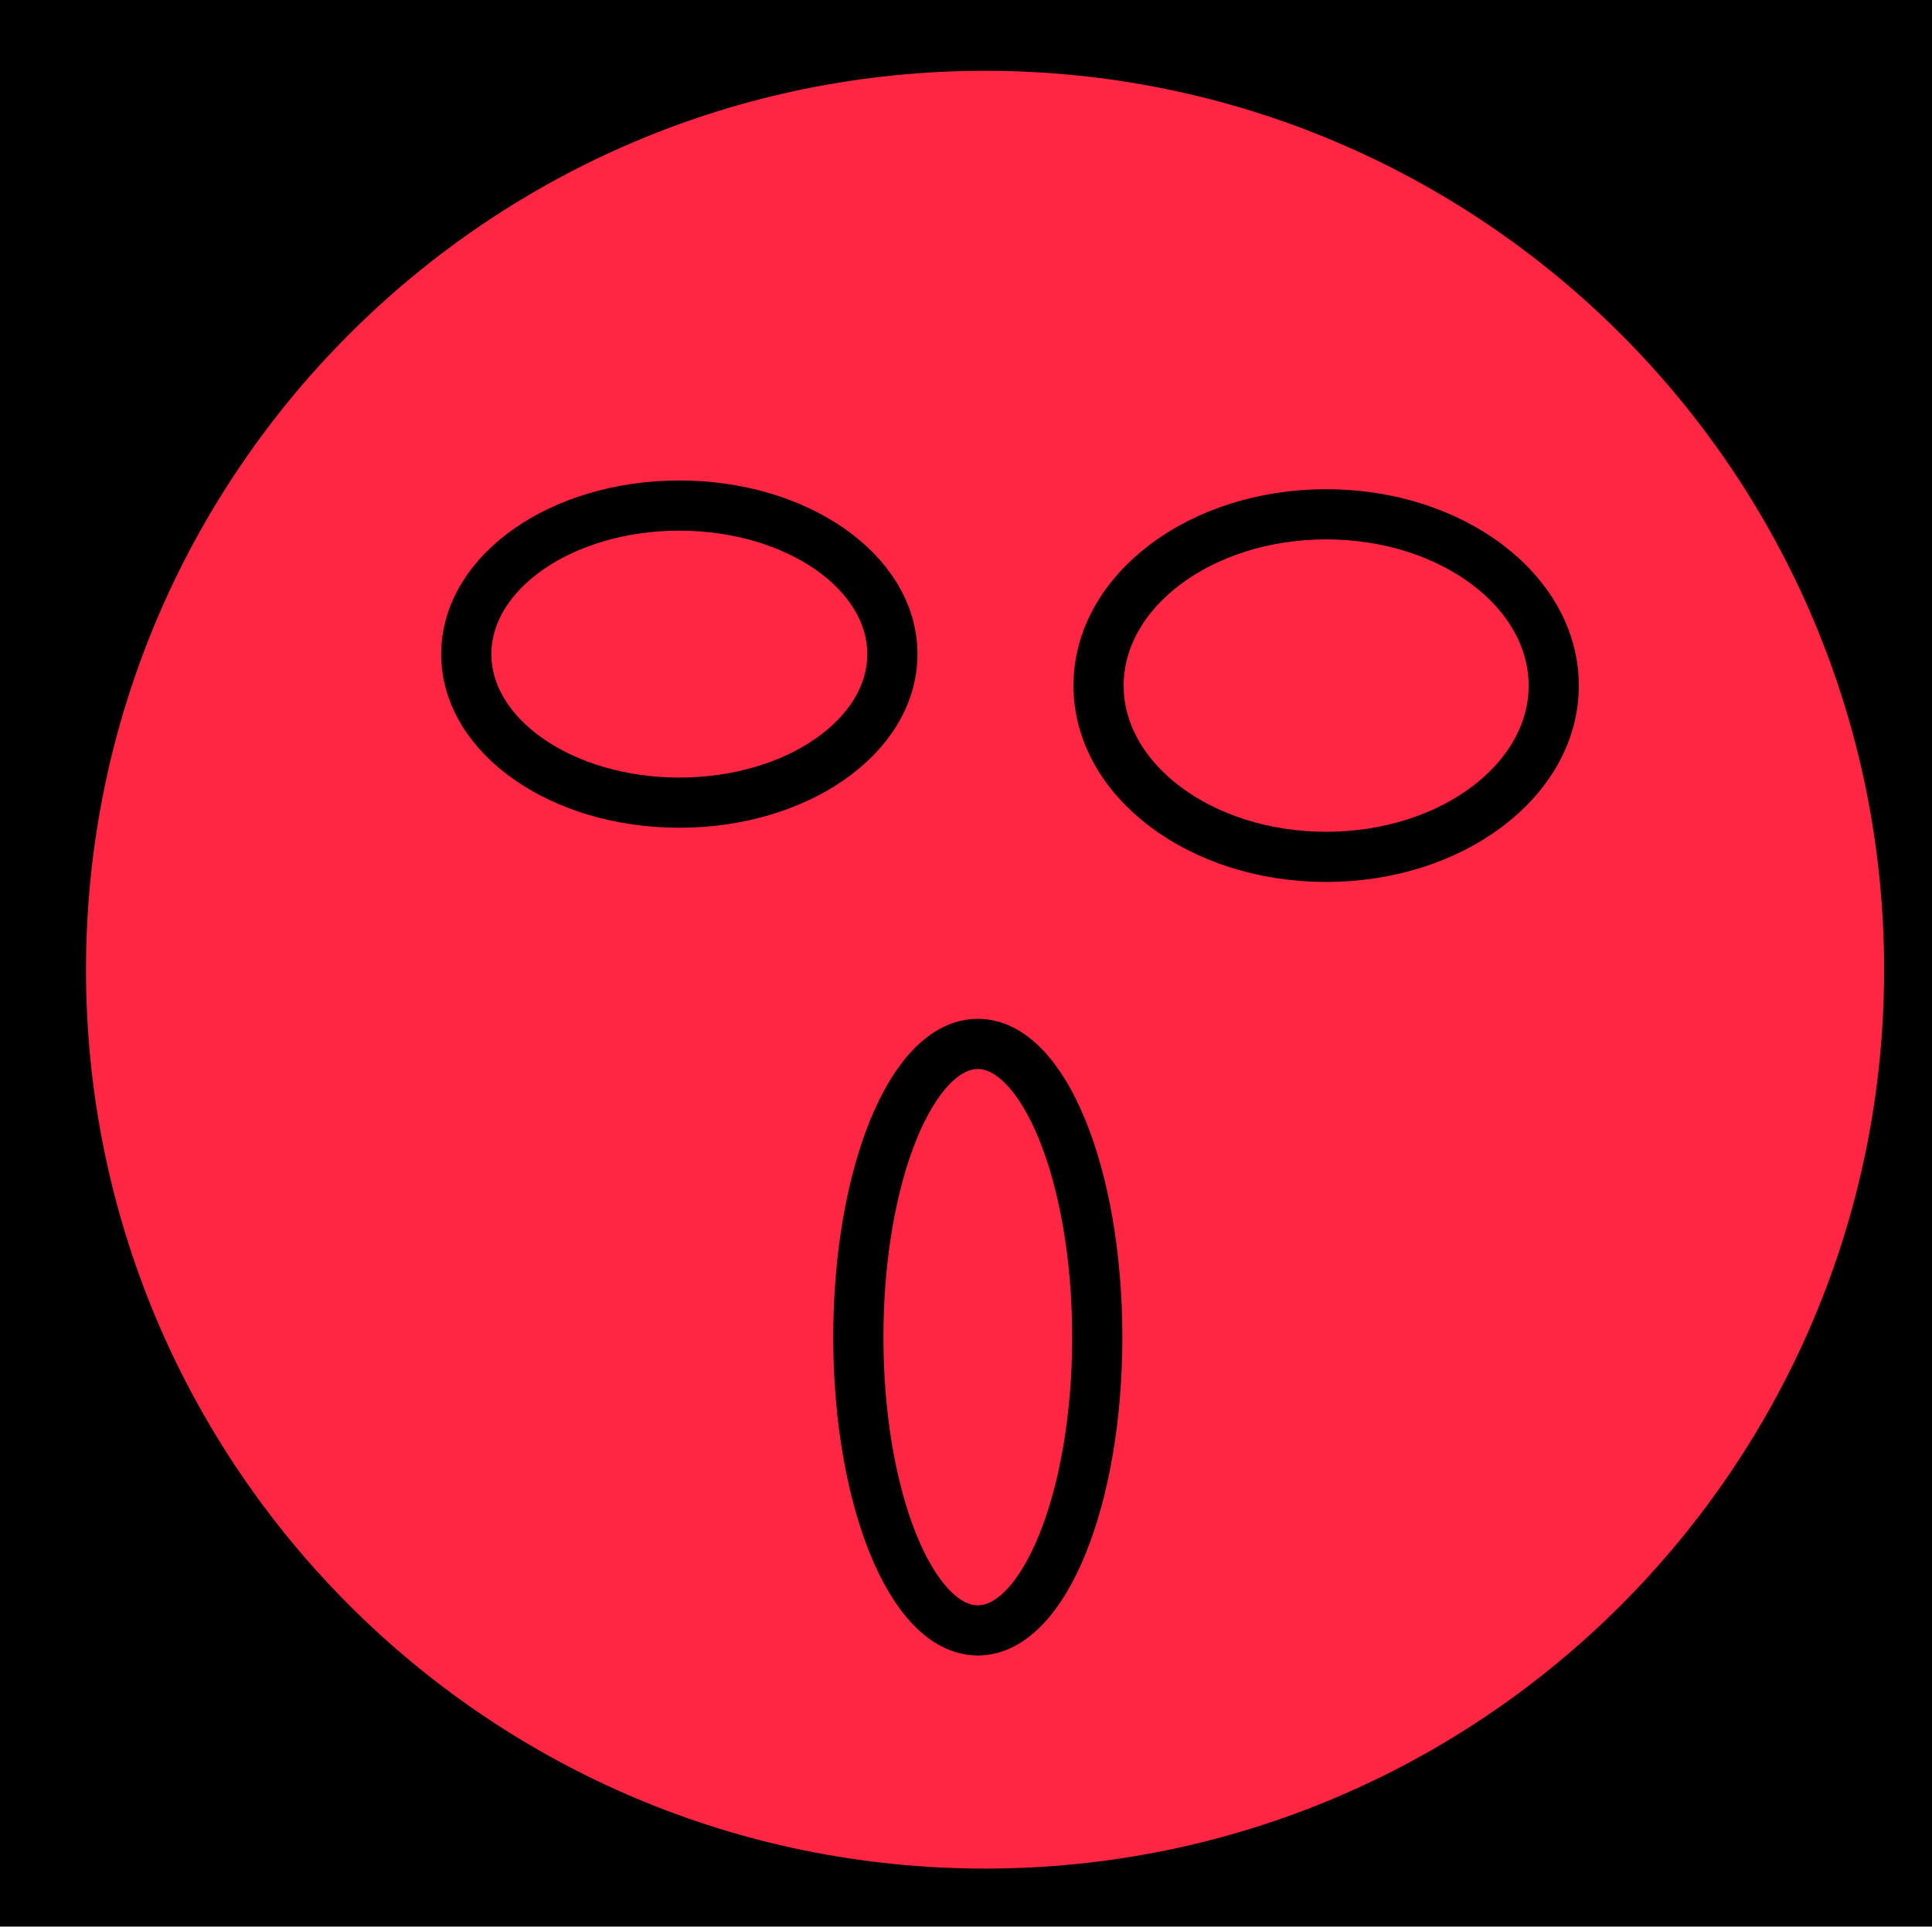
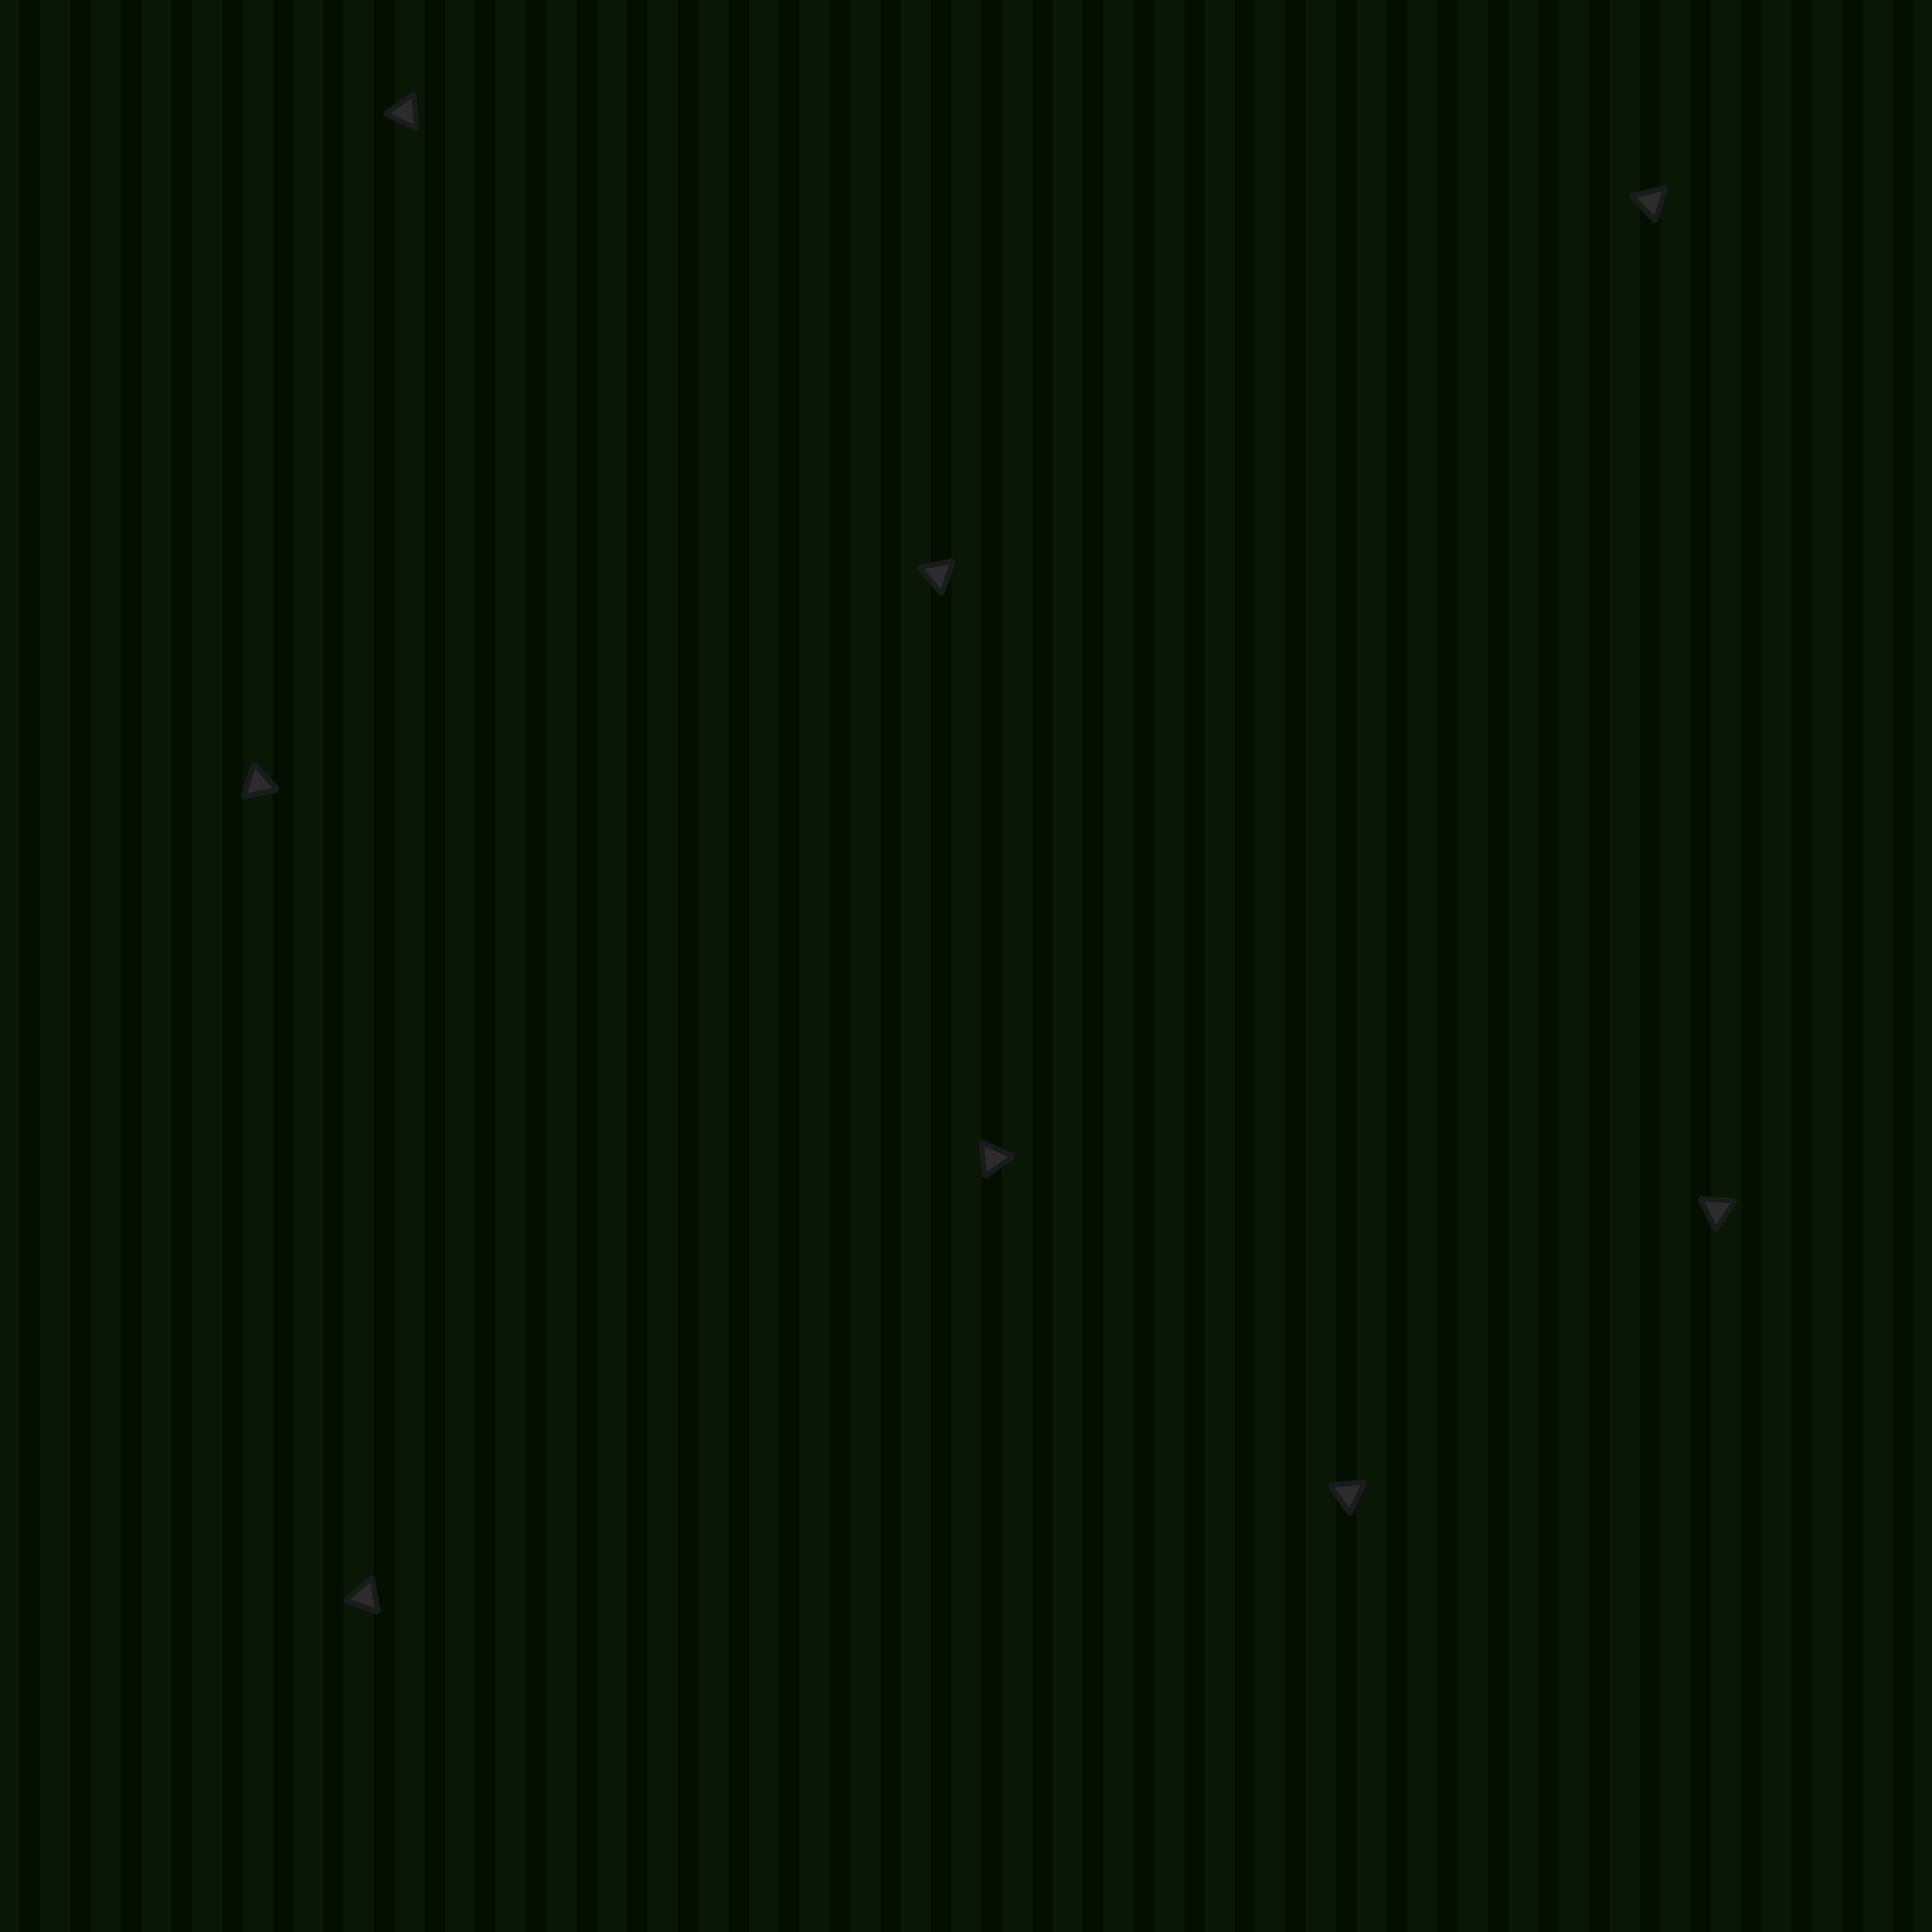
- <svg xmlns="http://www.w3.org/2000/svg" width="129.959mm" height="129.619mm" viewBox="0 0 129.959 129.619" version="1.1" id="svg5">
-   <defs id="defs2" />
-   <g id="layer1" transform="translate(-49.06969,-74.8486)">
-     <rect style="fill:#000000;stroke-width:0.265" id="rect1" width="129.959" height="129.619" x="49.07" y="74.849" />
-     <circle style="fill:#ff2644;fill-opacity:1;stroke-width:3.375" id="path1792" cx="115.331" cy="140.089" r="60.477" />
-     <ellipse style="fill:#ff2644;fill-opacity:1;stroke:#000000;stroke-width:3.375;stroke-opacity:1" id="path3660" cx="94.766" cy="118.857" rx="14.331" ry="9.994" />
-     <ellipse style="fill:#ff2644;fill-opacity:1;stroke:#000000;stroke-width:3.375;stroke-opacity:1" id="path3684" cx="138.275" cy="120.974" rx="15.309" ry="11.524" />
-     <ellipse style="fill:#ff2644;fill-opacity:1;stroke:#000000;stroke-width:3.375;stroke-opacity:1" id="path3686" cx="114.843" cy="164.812" rx="8.036" ry="19.729" />
+ <svg xmlns="http://www.w3.org/2000/svg" width="121.149mm" height="121.149mm" viewBox="0 0 121.149 121.149" version="1.1" id="svg1">
+   <defs id="defs1" />
+   <g id="layer1" transform="translate(-31.50434,-78.1878)">
+     <g id="g42">
+       <rect style="fill:#0a1606;fill-opacity:1;stroke:none;stroke-width:0.672;stroke-linejoin:bevel" id="rect1" width="121.149" height="121.149" x="31.504" y="78.188" ry="0" />
+       <g id="g41">
+         <path style="fill:#0a1606;fill-opacity:1;stroke:#040f02;stroke-width:1.272;stroke-linejoin:bevel;stroke-dasharray:none;stroke-opacity:1" d="M 33.372,78.188 V 199.337" id="path1" />
+         <path style="fill:#0a1606;fill-opacity:1;stroke:#040f02;stroke-width:1.272;stroke-linejoin:bevel;stroke-dasharray:none;stroke-opacity:1" d="M 36.547,78.188 V 199.337" id="path2" />
+         <path style="fill:#0a1606;fill-opacity:1;stroke:#040f02;stroke-width:1.272;stroke-linejoin:bevel;stroke-dasharray:none;stroke-opacity:1" d="M 39.722,78.188 V 199.337" id="path3" />
+         <path style="fill:#0a1606;fill-opacity:1;stroke:#040f02;stroke-width:1.272;stroke-linejoin:bevel;stroke-dasharray:none;stroke-opacity:1" d="M 42.897,78.188 V 199.337" id="path4" />
+         <path style="fill:#0a1606;fill-opacity:1;stroke:#040f02;stroke-width:1.272;stroke-linejoin:bevel;stroke-dasharray:none;stroke-opacity:1" d="M 46.072,78.188 V 199.337" id="path5" />
+         <path style="fill:#0a1606;fill-opacity:1;stroke:#040f02;stroke-width:1.272;stroke-linejoin:bevel;stroke-dasharray:none;stroke-opacity:1" d="M 49.247,78.188 V 199.337" id="path6" />
+         <path style="fill:#0a1606;fill-opacity:1;stroke:#040f02;stroke-width:1.272;stroke-linejoin:bevel;stroke-dasharray:none;stroke-opacity:1" d="M 52.422,78.188 V 199.337" id="path7" />
+         <path style="fill:#0a1606;fill-opacity:1;stroke:#040f02;stroke-width:1.272;stroke-linejoin:bevel;stroke-dasharray:none;stroke-opacity:1" d="M 55.597,78.188 V 199.337" id="path8" />
+         <path style="fill:#0a1606;fill-opacity:1;stroke:#040f02;stroke-width:1.272;stroke-linejoin:bevel;stroke-dasharray:none;stroke-opacity:1" d="M 58.772,78.188 V 199.337" id="path9" />
+         <path style="fill:#0a1606;fill-opacity:1;stroke:#040f02;stroke-width:1.272;stroke-linejoin:bevel;stroke-dasharray:none;stroke-opacity:1" d="M 61.947,78.188 V 199.337" id="path10" />
+         <path style="fill:#0a1606;fill-opacity:1;stroke:#040f02;stroke-width:1.272;stroke-linejoin:bevel;stroke-dasharray:none;stroke-opacity:1" d="M 65.122,78.188 V 199.337" id="path11" />
+         <path style="fill:#0a1606;fill-opacity:1;stroke:#040f02;stroke-width:1.272;stroke-linejoin:bevel;stroke-dasharray:none;stroke-opacity:1" d="M 68.297,78.188 V 199.337" id="path12" />
+         <path style="fill:#0a1606;fill-opacity:1;stroke:#040f02;stroke-width:1.272;stroke-linejoin:bevel;stroke-dasharray:none;stroke-opacity:1" d="M 71.472,78.188 V 199.337" id="path13" />
+         <path style="fill:#0a1606;fill-opacity:1;stroke:#040f02;stroke-width:1.272;stroke-linejoin:bevel;stroke-dasharray:none;stroke-opacity:1" d="M 74.647,78.188 V 199.337" id="path14" />
+         <path style="fill:#0a1606;fill-opacity:1;stroke:#040f02;stroke-width:1.272;stroke-linejoin:bevel;stroke-dasharray:none;stroke-opacity:1" d="M 77.822,78.188 V 199.337" id="path15" />
+         <path style="fill:#0a1606;fill-opacity:1;stroke:#040f02;stroke-width:1.272;stroke-linejoin:bevel;stroke-dasharray:none;stroke-opacity:1" d="M 80.998,78.188 V 199.337" id="path16" />
+         <path style="fill:#0a1606;fill-opacity:1;stroke:#040f02;stroke-width:1.272;stroke-linejoin:bevel;stroke-dasharray:none;stroke-opacity:1" d="M 84.173,78.188 V 199.337" id="path17" />
+         <path style="fill:#0a1606;fill-opacity:1;stroke:#040f02;stroke-width:1.272;stroke-linejoin:bevel;stroke-dasharray:none;stroke-opacity:1" d="M 87.348,78.188 V 199.337" id="path18" />
+         <path style="fill:#0a1606;fill-opacity:1;stroke:#040f02;stroke-width:1.272;stroke-linejoin:bevel;stroke-dasharray:none;stroke-opacity:1" d="M 90.523,78.188 V 199.337" id="path19" />
+         <path style="fill:#0a1606;fill-opacity:1;stroke:#040f02;stroke-width:1.272;stroke-linejoin:bevel;stroke-dasharray:none;stroke-opacity:1" d="M 93.698,78.188 V 199.337" id="path20" />
+         <path style="fill:#0a1606;fill-opacity:1;stroke:#040f02;stroke-width:1.272;stroke-linejoin:bevel;stroke-dasharray:none;stroke-opacity:1" d="M 96.873,78.188 V 199.337" id="path21" />
+         <path style="fill:#0a1606;fill-opacity:1;stroke:#040f02;stroke-width:1.272;stroke-linejoin:bevel;stroke-dasharray:none;stroke-opacity:1" d="M 100.048,78.188 V 199.337" id="path22" />
+         <path style="fill:#0a1606;fill-opacity:1;stroke:#040f02;stroke-width:1.272;stroke-linejoin:bevel;stroke-dasharray:none;stroke-opacity:1" d="M 103.223,78.188 V 199.337" id="path23" />
+         <path style="fill:#0a1606;fill-opacity:1;stroke:#040f02;stroke-width:1.272;stroke-linejoin:bevel;stroke-dasharray:none;stroke-opacity:1" d="M 106.398,78.188 V 199.337" id="path24" />
+         <path style="fill:#0a1606;fill-opacity:1;stroke:#040f02;stroke-width:1.272;stroke-linejoin:bevel;stroke-dasharray:none;stroke-opacity:1" d="M 109.573,78.188 V 199.337" id="path25" />
+         <path style="fill:#0a1606;fill-opacity:1;stroke:#040f02;stroke-width:1.272;stroke-linejoin:bevel;stroke-dasharray:none;stroke-opacity:1" d="M 112.748,78.188 V 199.337" id="path26" />
+         <path style="fill:#0a1606;fill-opacity:1;stroke:#040f02;stroke-width:1.272;stroke-linejoin:bevel;stroke-dasharray:none;stroke-opacity:1" d="M 115.923,78.188 V 199.337" id="path27" />
+         <path style="fill:#0a1606;fill-opacity:1;stroke:#040f02;stroke-width:1.272;stroke-linejoin:bevel;stroke-dasharray:none;stroke-opacity:1" d="M 119.098,78.188 V 199.337" id="path28" />
+         <path style="fill:#0a1606;fill-opacity:1;stroke:#040f02;stroke-width:1.272;stroke-linejoin:bevel;stroke-dasharray:none;stroke-opacity:1" d="M 122.273,78.188 V 199.337" id="path29" />
+         <path style="fill:#0a1606;fill-opacity:1;stroke:#040f02;stroke-width:1.272;stroke-linejoin:bevel;stroke-dasharray:none;stroke-opacity:1" d="M 125.448,78.188 V 199.337" id="path30" />
+         <path style="fill:#0a1606;fill-opacity:1;stroke:#040f02;stroke-width:1.272;stroke-linejoin:bevel;stroke-dasharray:none;stroke-opacity:1" d="M 128.623,78.188 V 199.337" id="path31" />
+         <path style="fill:#0a1606;fill-opacity:1;stroke:#040f02;stroke-width:1.272;stroke-linejoin:bevel;stroke-dasharray:none;stroke-opacity:1" d="M 131.798,78.188 V 199.337" id="path32" />
+         <path style="fill:#0a1606;fill-opacity:1;stroke:#040f02;stroke-width:1.272;stroke-linejoin:bevel;stroke-dasharray:none;stroke-opacity:1" d="M 134.973,78.188 V 199.337" id="path33" />
+         <path style="fill:#0a1606;fill-opacity:1;stroke:#040f02;stroke-width:1.272;stroke-linejoin:bevel;stroke-dasharray:none;stroke-opacity:1" d="M 138.148,78.188 V 199.337" id="path34" />
+         <path style="fill:#0a1606;fill-opacity:1;stroke:#040f02;stroke-width:1.272;stroke-linejoin:bevel;stroke-dasharray:none;stroke-opacity:1" d="M 141.323,78.188 V 199.337" id="path35" />
+         <path style="fill:#0a1606;fill-opacity:1;stroke:#040f02;stroke-width:1.272;stroke-linejoin:bevel;stroke-dasharray:none;stroke-opacity:1" d="M 144.498,78.188 V 199.337" id="path36" />
+         <path style="fill:#0a1606;fill-opacity:1;stroke:#040f02;stroke-width:1.272;stroke-linejoin:bevel;stroke-dasharray:none;stroke-opacity:1" d="M 147.673,78.188 V 199.337" id="path37" />
+         <path style="fill:#0a1606;fill-opacity:1;stroke:#040f02;stroke-width:1.272;stroke-linejoin:bevel;stroke-dasharray:none;stroke-opacity:1" d="M 150.848,78.188 V 199.337" id="path38" />
+       </g>
+     </g>
+     <path style="fill:#2c2c2c;fill-opacity:1;stroke:#1a1c1c;stroke-width:12.222;stroke-linejoin:bevel;stroke-dasharray:none;stroke-opacity:1" id="path44" d="m -121,234.375 -38.444,-9.429 -38.444,-9.429 27.388,-28.579 27.388,-28.579 11.056,38.008 z" transform="matrix(0.00903748,0.02600835,-0.02611722,0.00896012,100.4562,153.0103)" />
+     <path style="fill:#2c2c2c;fill-opacity:1;stroke:#1a1c1c;stroke-width:12.222;stroke-linejoin:bevel;stroke-dasharray:none;stroke-opacity:1" id="path46" d="m -121,234.375 -38.444,-9.429 -38.444,-9.429 27.388,-28.579 27.388,-28.579 11.056,38.008 z" transform="matrix(0.02067102,0.01818843,-0.01832128,0.02065729,122.9415,170.4596)" />
+     <path style="fill:#2c2c2c;fill-opacity:1;stroke:#1a1c1c;stroke-width:12.222;stroke-linejoin:bevel;stroke-dasharray:none;stroke-opacity:1" id="path47" d="m -121,234.375 -38.444,-9.429 -38.444,-9.429 27.388,-28.579 27.388,-28.579 11.056,38.008 z" transform="matrix(-0.0021021,0.02745344,-0.02752236,-0.0022165,52.95587,131.9877)" />
+     <path style="fill:#2c2c2c;fill-opacity:1;stroke:#1a1c1c;stroke-width:12.222;stroke-linejoin:bevel;stroke-dasharray:none;stroke-opacity:1" id="path48" d="m -121,234.375 -38.444,-9.429 -38.444,-9.429 27.388,-28.579 27.388,-28.579 11.056,38.008 z" transform="matrix(0.02313661,0.01492675,-0.01506016,0.0231427,141.6357,88.44136)" />
+     <path style="fill:#2c2c2c;fill-opacity:1;stroke:#1a1c1c;stroke-width:12.222;stroke-linejoin:bevel;stroke-dasharray:none;stroke-opacity:1" id="path49" d="m -121,234.375 -38.444,-9.429 -38.444,-9.429 27.388,-28.579 27.388,-28.579 11.056,38.008 z" transform="matrix(-0.02710664,0.00483117,-0.00473764,-0.02720198,135.9541,160.3174)" />
+     <path style="fill:#2c2c2c;fill-opacity:1;stroke:#1a1c1c;stroke-width:12.222;stroke-linejoin:bevel;stroke-dasharray:none;stroke-opacity:1" id="path50" d="m -121,234.375 -38.444,-9.429 -38.444,-9.429 27.388,-28.579 27.388,-28.579 11.056,38.008 z" transform="matrix(-0.01814339,0.02071057,-0.02069713,-0.01827627,58.31158,92.12435)" />
+     <path style="fill:#2c2c2c;fill-opacity:1;stroke:#1a1c1c;stroke-width:12.222;stroke-linejoin:bevel;stroke-dasharray:none;stroke-opacity:1" id="path51" d="m -121,234.375 -38.444,-9.429 -38.444,-9.429 27.388,-28.579 27.388,-28.579 11.056,38.008 z" transform="matrix(-0.0159221,0.02246324,-0.0224635,-0.01605566,56.51166,185.0264)" />
+     <path style="fill:#2c2c2c;fill-opacity:1;stroke:#1a1c1c;stroke-width:12.222;stroke-linejoin:bevel;stroke-dasharray:none;stroke-opacity:1" id="path52" d="m -121,234.375 -38.444,-9.429 -38.444,-9.429 27.388,-28.579 27.388,-28.579 11.056,38.008 z" transform="matrix(0.02240298,0.01600678,-0.01614033,0.02240274,97.04882,112.1047)" />
  </g>
</svg>
